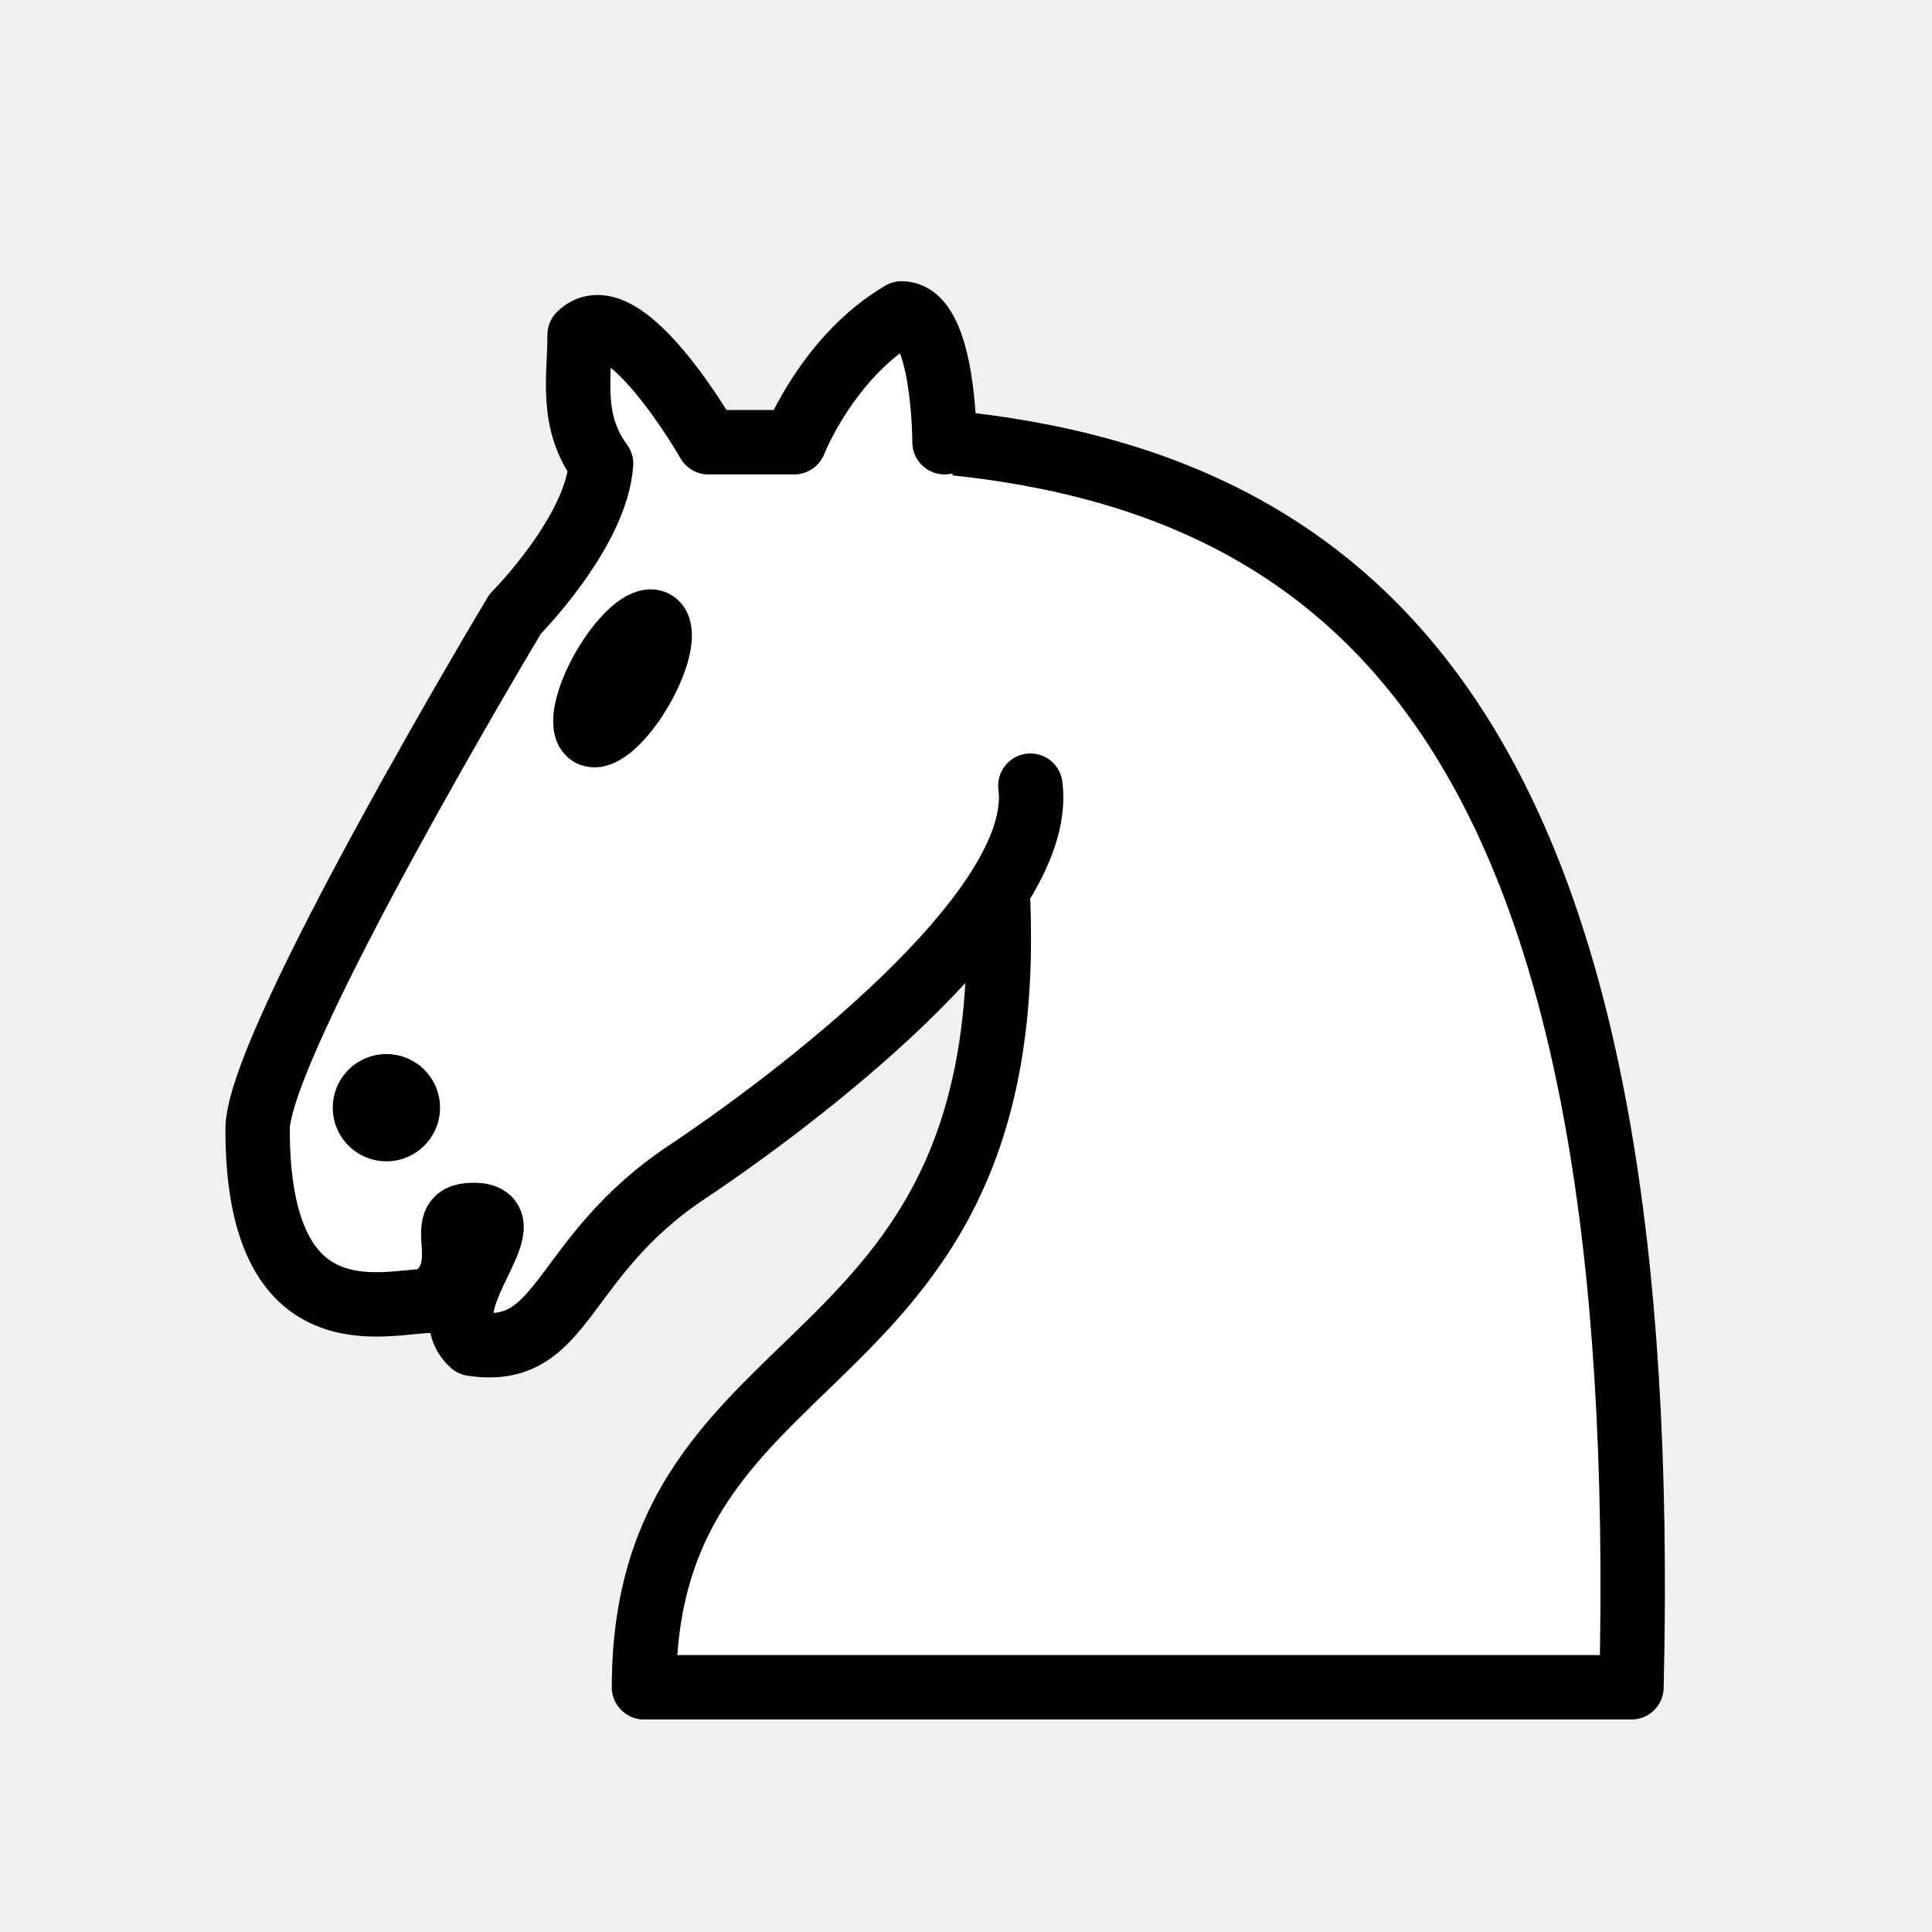
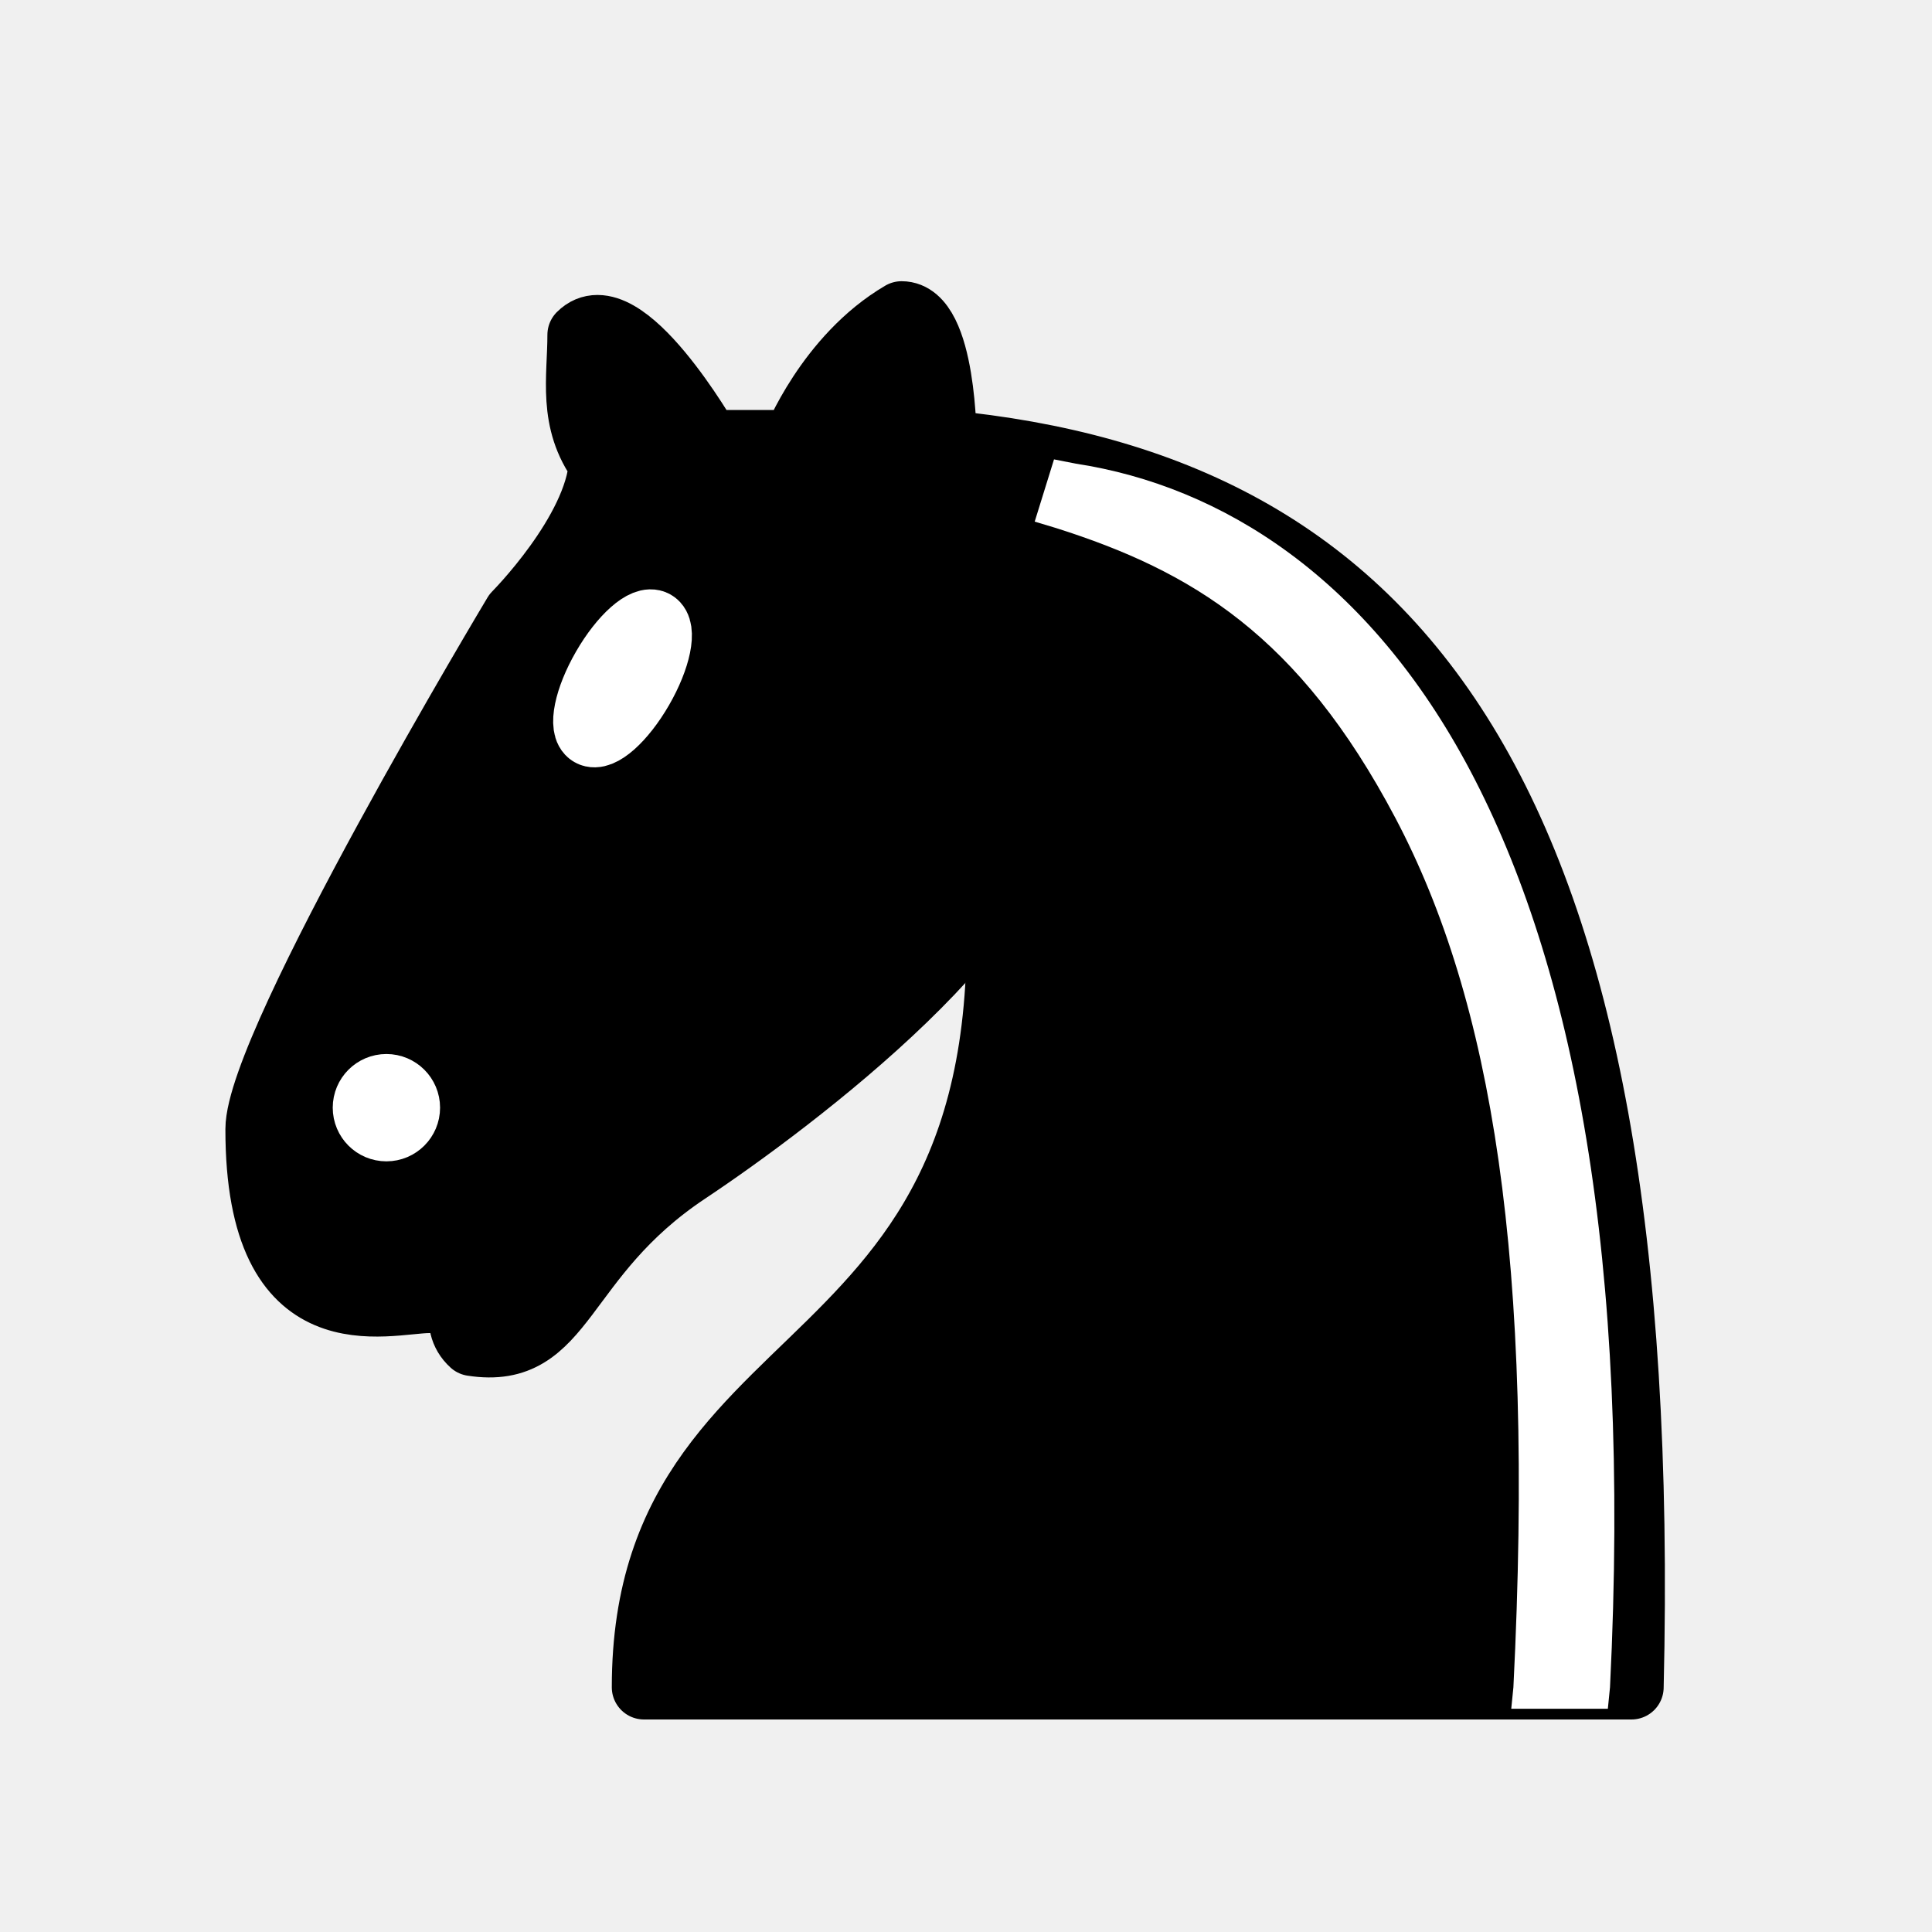
<svg xmlns="http://www.w3.org/2000/svg" version="1.1" width="45" height="45">
  <g style="opacity:1; fill:none; fill-opacity:1; fill-rule:evenodd; stroke:#000000; stroke-width:1.5; stroke-linecap:round;stroke-linejoin:round;stroke-miterlimit:4; stroke-dasharray:none; stroke-opacity:1;" transform="translate(0,0.3)">
-     <path d="M 22,10 C 32.5,11 38.5,18 38,39 L 15,39 C 15,30 25,32.5 23,18" style="fill:#ffffff; stroke:#000000;" />
-     <path d="M 24,18 C 24.38,20.91 18.45,25.37 16,27 C 13,29 13.18,31.34 11,31 C 9.958,30.06 12.41,27.96 11,28 C 10,28 11.19,29.23 10,30 C 9,30 5.997,31 6,26 C 6,24 12,14 12,14 C 12,14 13.89,12.1 14,10.5 C 13.27,9.506 13.5,8.5 13.5,7.5 C 14.5,6.5 16.5,10 16.5,10 L 18.5,10 C 18.5,10 19.28,8.008 21,7 C 22,7 22,10 22,10" style="fill:#ffffff; stroke:#000000;" />
-     <path d="M 9.5 25.5 A 0.5 0.5 0 1 1 8.5,25.5 A 0.5 0.5 0 1 1 9.5 25.5 z" style="fill:#000000; stroke:#000000;" />
-     <path d="M 15 15.5 A 0.5 1.5 0 1 1  14,15.5 A 0.5 1.5 0 1 1  15 15.5 z" transform="matrix(0.866,0.5,-0.5,0.866,9.693,-5.173)" style="fill:#000000; stroke:#000000;" />
+     <path d="M 22,10 C 32.5,11 38.5,18 38,39 L 15,39 C 15,30 25,32.5 23,18" style="fill:#000000; stroke:#000000;" />
+     <path d="M 24,18 C 24.38,20.91 18.45,25.37 16,27 C 13,29 13.18,31.34 11,31 C 9.958,30.06 12.41,27.96 11,28 C 10,28 11.19,29.23 10,30 C 9,30 5.997,31 6,26 C 6,24 12,14 12,14 C 12,14 13.89,12.1 14,10.5 C 13.27,9.506 13.5,8.5 13.5,7.5 C 14.5,6.5 16.5,10 16.5,10 L 18.5,10 C 18.5,10 19.28,8.008 21,7 C 22,7 22,10 22,10" style="fill:#000000; stroke:#000000;" />
+     <path d="M 9.5 25.5 A 0.5 0.5 0 1 1 8.5,25.5 A 0.5 0.5 0 1 1 9.5 25.5 z" style="fill:#ffffff; stroke:#ffffff;" />
+     <path d="M 15 15.5 A 0.5 1.5 0 1 1  14,15.5 A 0.5 1.5 0 1 1  15 15.5 z" transform="matrix(0.866,0.5,-0.5,0.866,9.693,-5.173)" style="fill:#ffffff; stroke:#ffffff;" />
+     <path d="M 24.55,10.4 L 24.1,11.85 L 24.6,12 C 27.75,13 30.25,14.49 32.5,18.75 C 34.75,23.01 35.75,29.06 35.25,39 L 35.2,39.5 L 37.45,39.5 L 37.5,39 C 38,28.94 36.62,22.15 34.25,17.66 C 31.88,13.17 28.46,11.02 25.06,10.5 L 24.55,10.4 z " style="fill:#ffffff; stroke:none;" />
  </g>
</svg>
